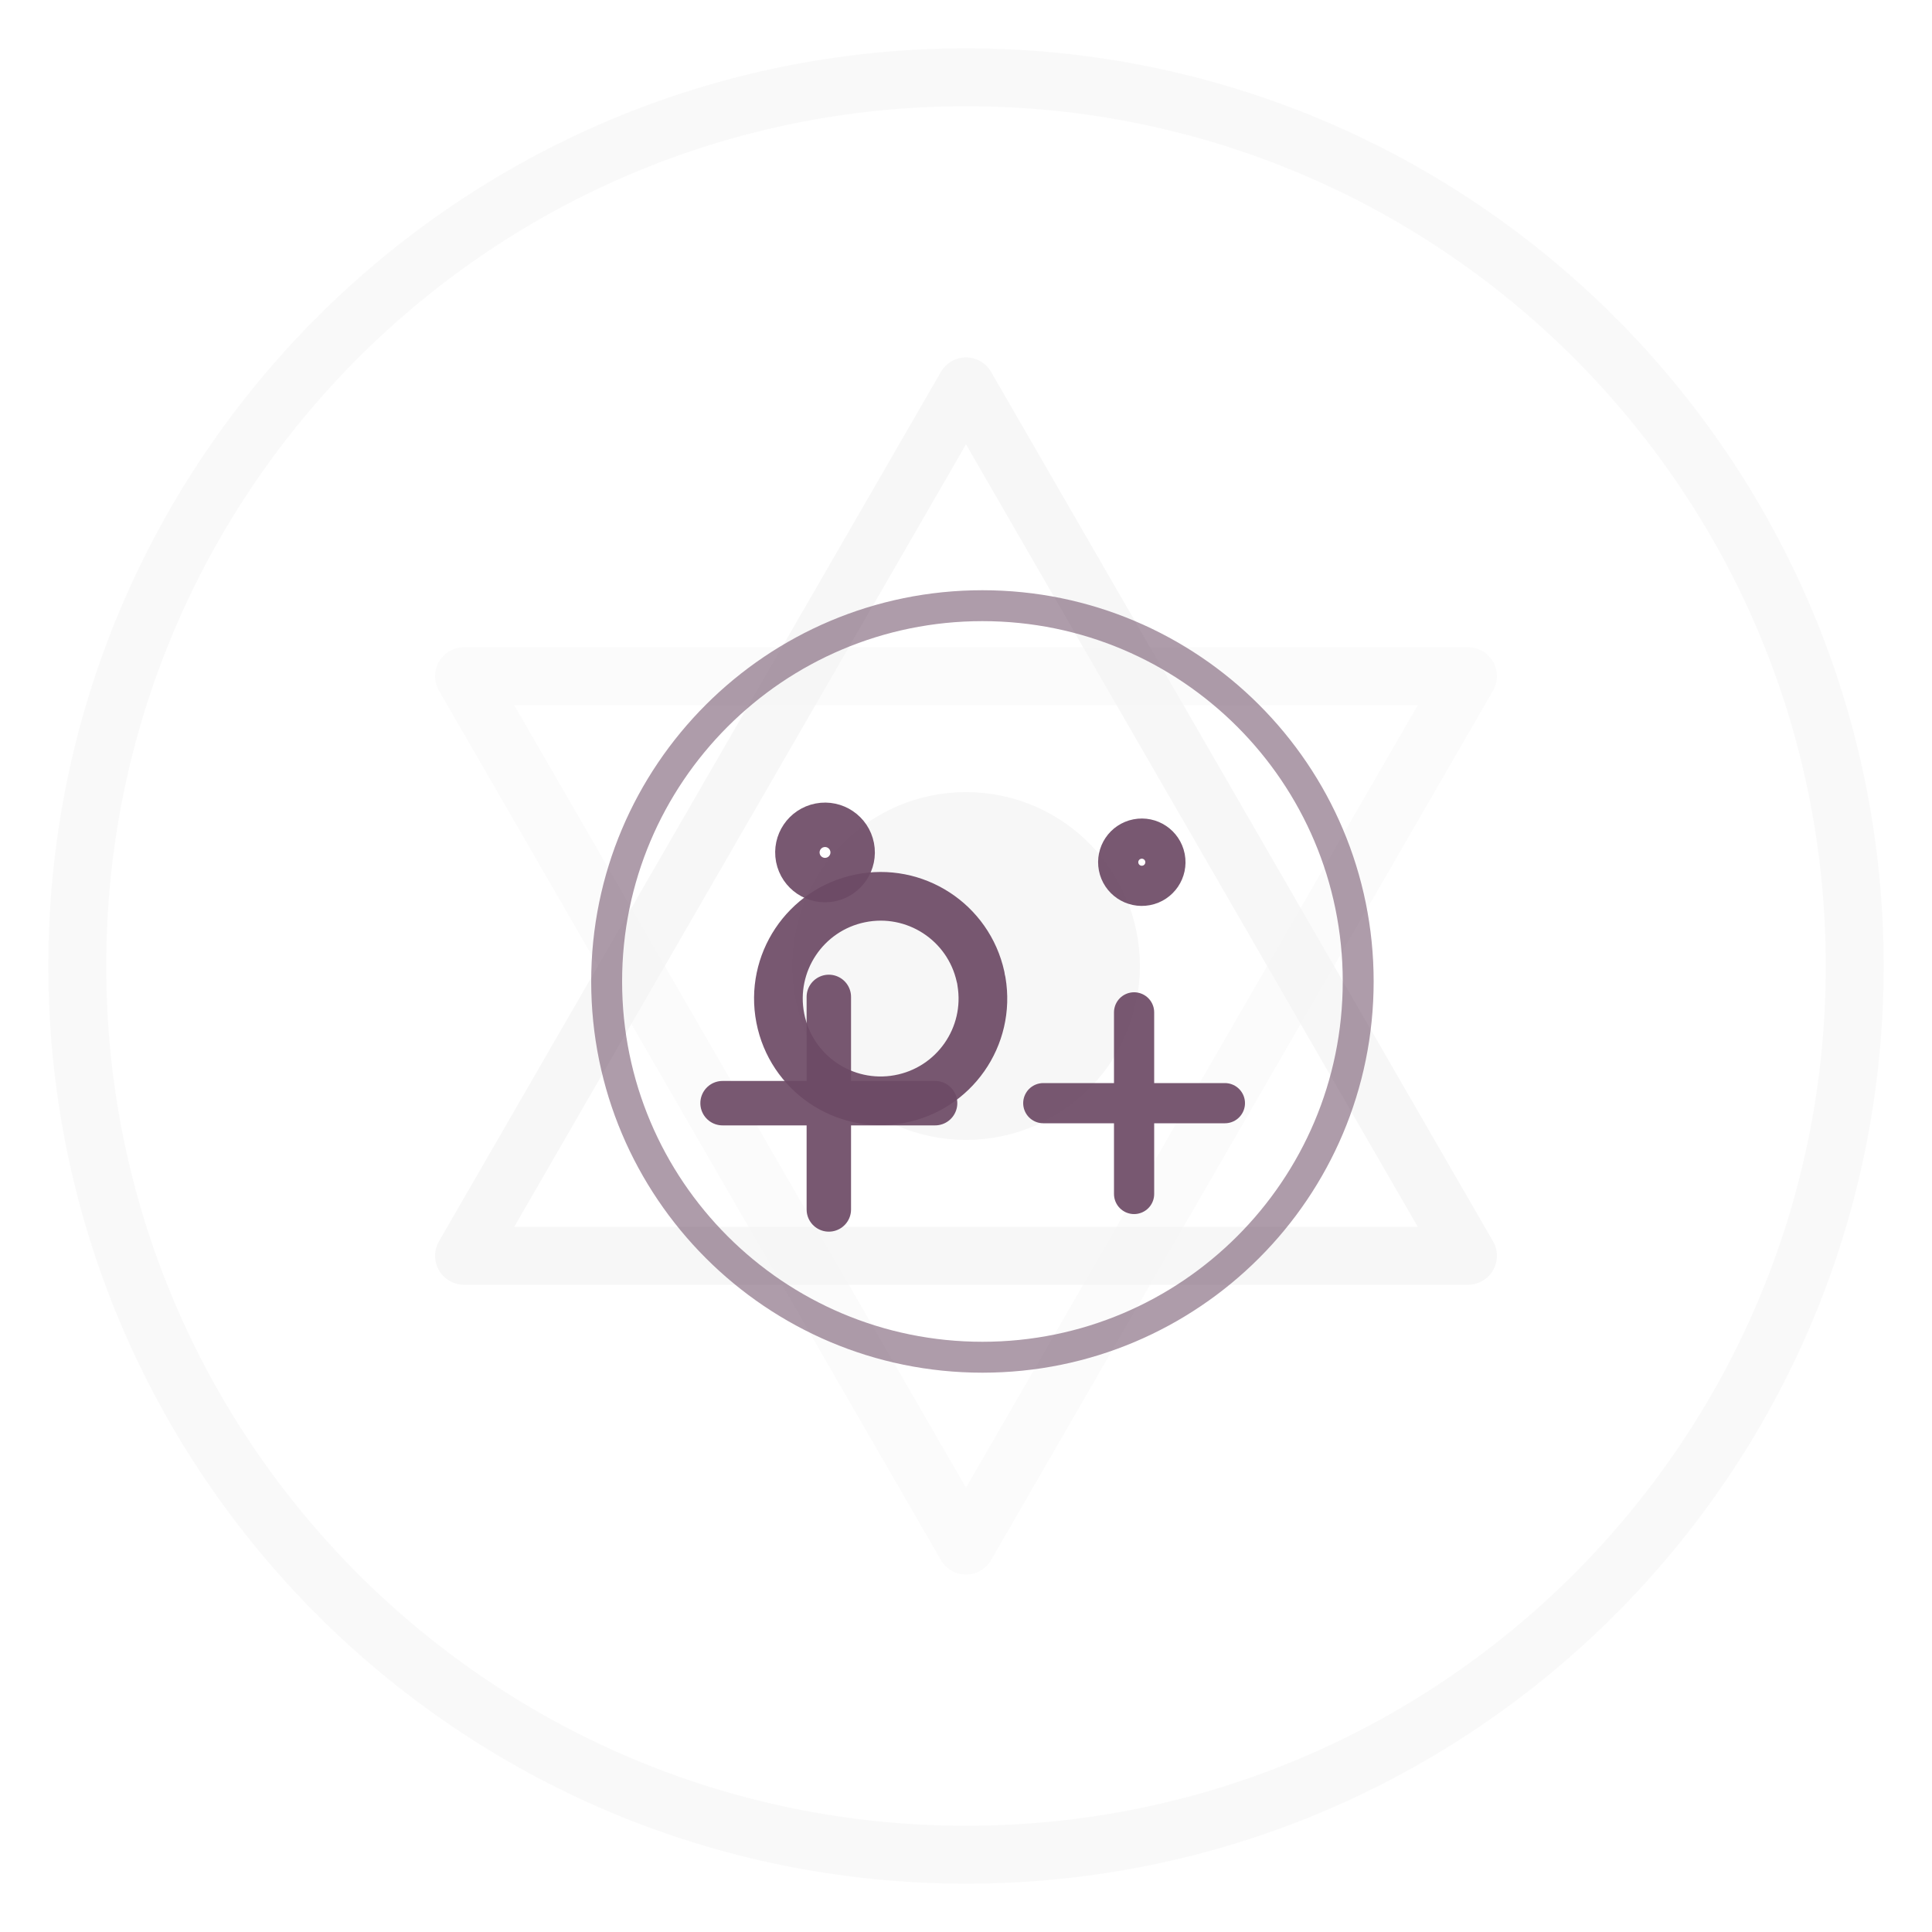
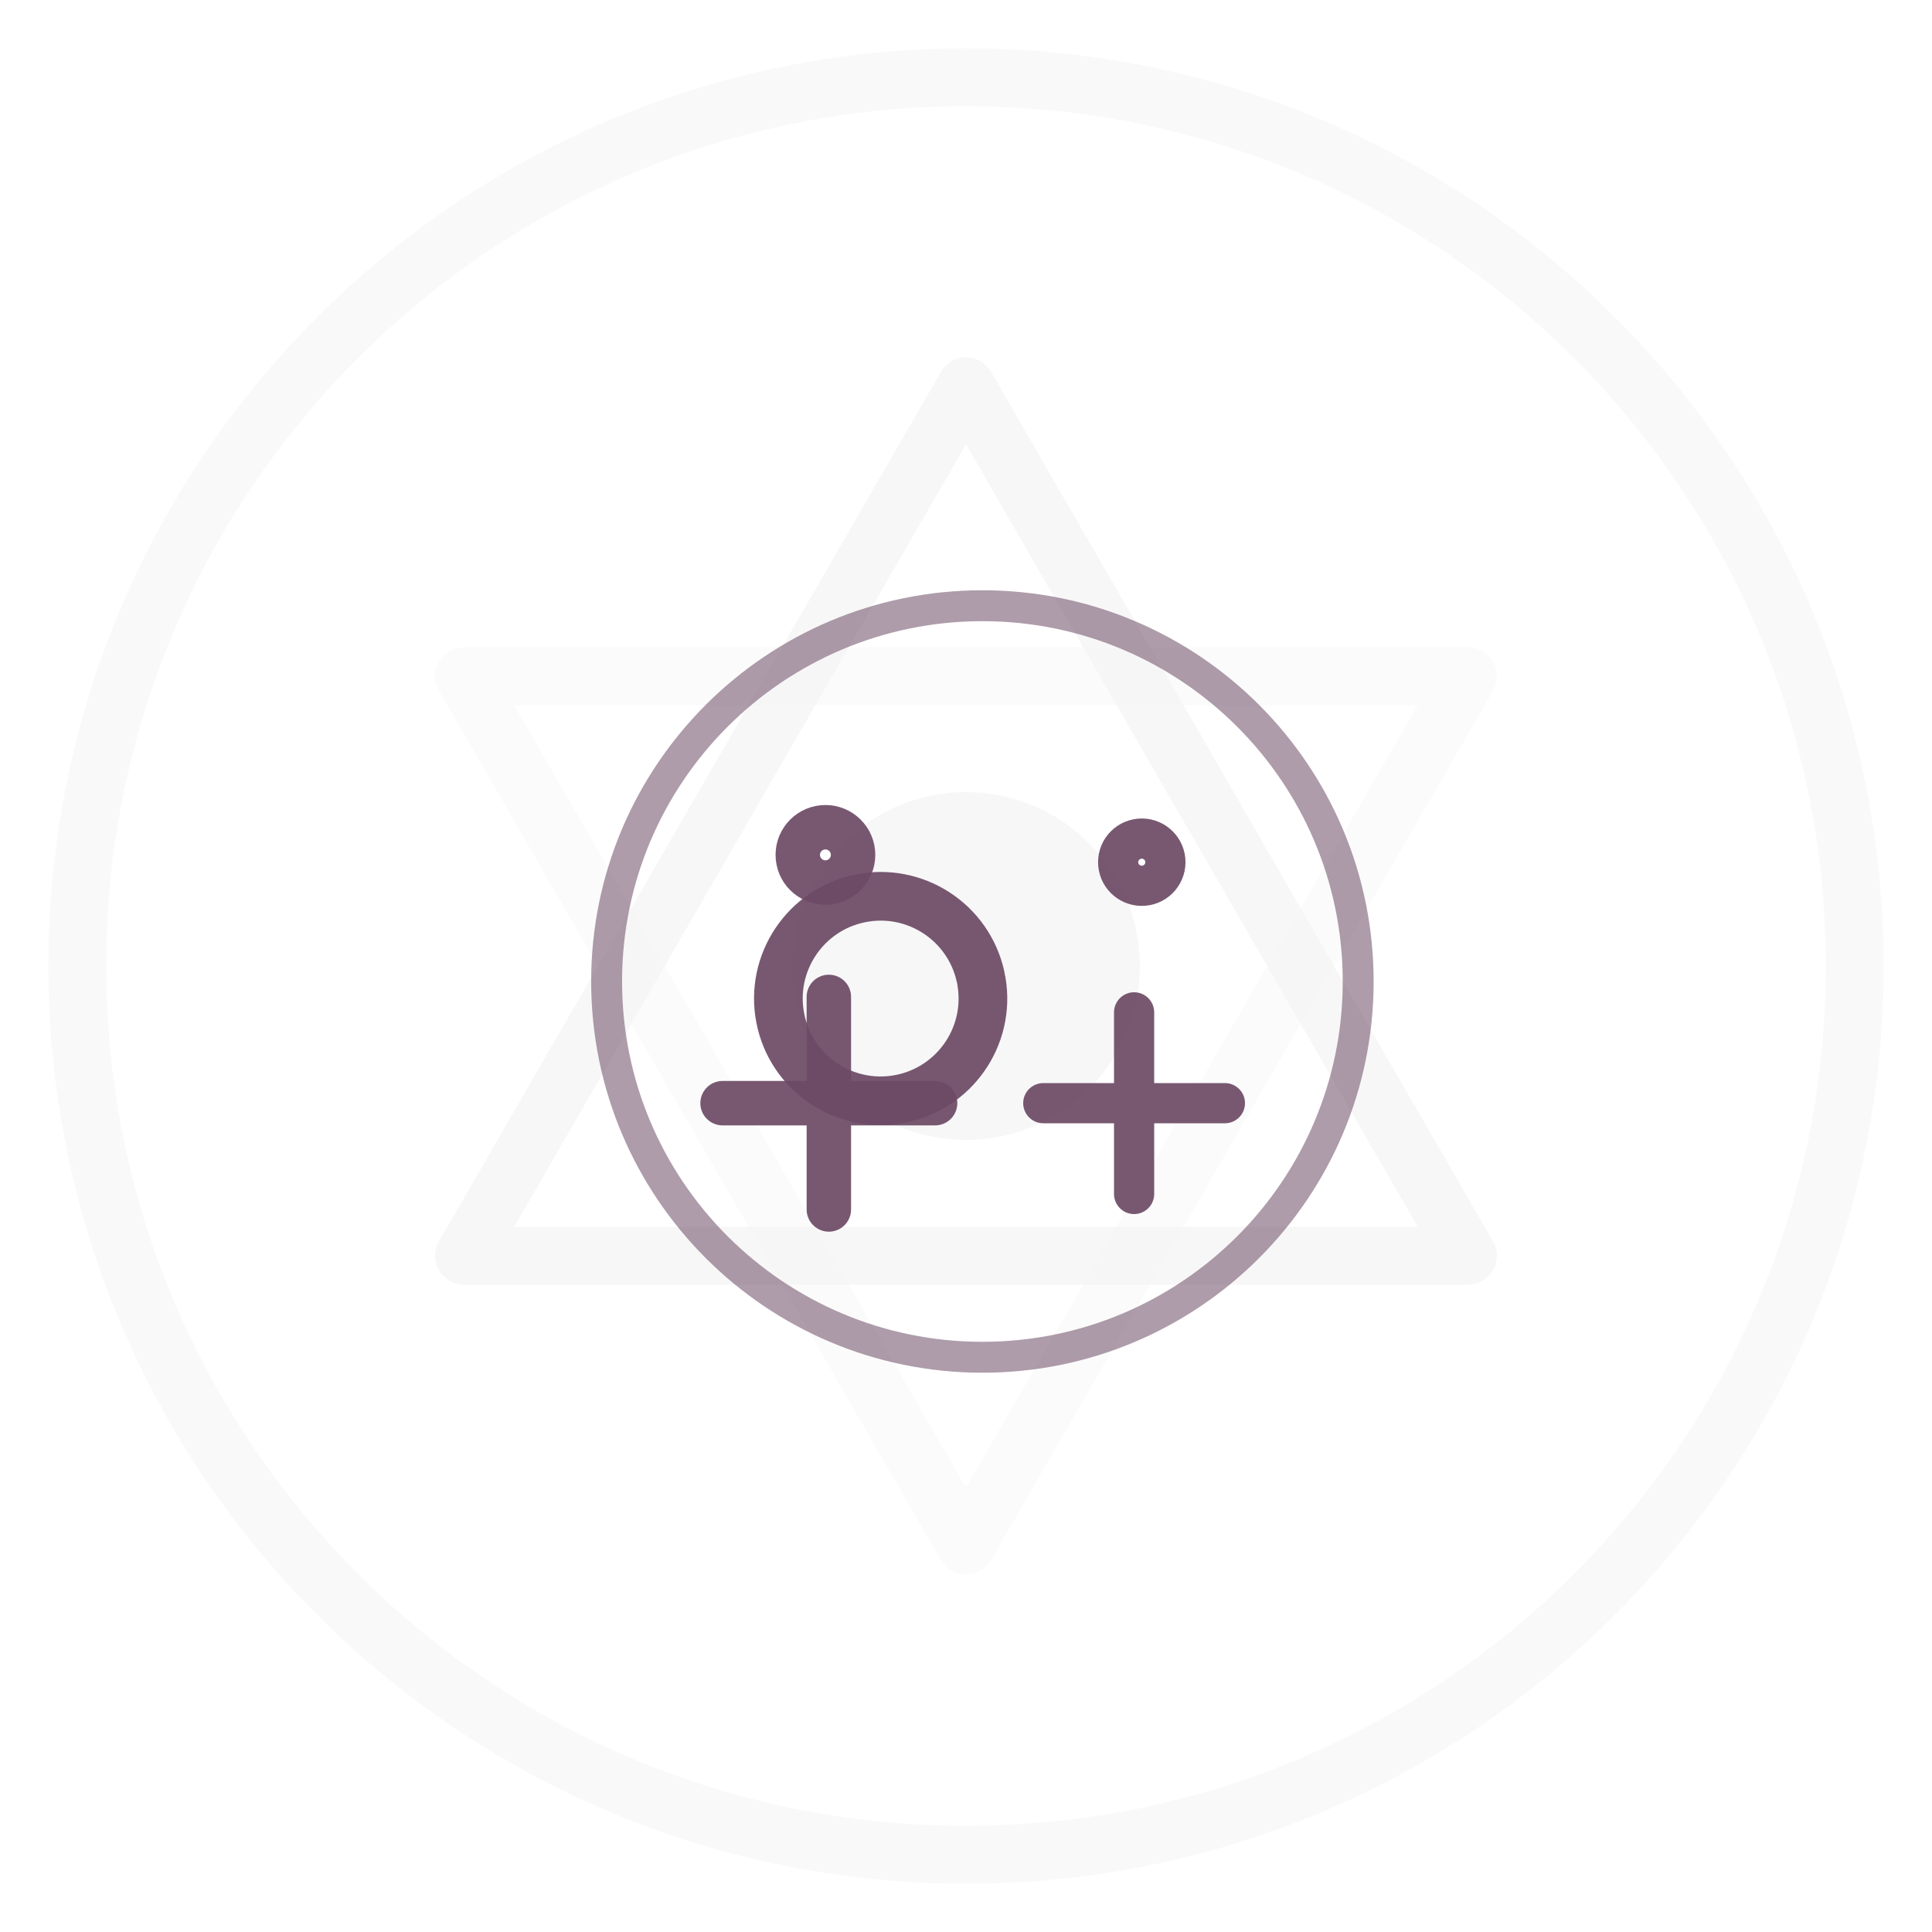
<svg xmlns="http://www.w3.org/2000/svg" viewBox="0 0 100 100" fill="none" stroke-linecap="round" stroke-linejoin="round">
  <g class="sig" opacity="0.045" aria-hidden="true">
    <circle cx="50" cy="50" r="46" fill="none" stroke="currentColor" stroke-width="3" opacity="0.5" />
    <path d="M50.00 20.00L75.98 65.00L24.02 65.00Z" fill="none" stroke="currentColor" stroke-width="3" opacity="0.7" />
    <path d="M50.00 80.00L24.02 35.00L75.98 35.00Z" fill="none" stroke="currentColor" stroke-width="3" opacity="0.35" />
    <circle cx="50" cy="50" r="9" fill="currentColor" opacity="0.75" />
  </g>
  <g>
-     <path d="M0,0a5.292,5.292 0 1,1 0.252,0" stroke="#6c4a65" stroke-width="2.52" opacity="0.92" data-i="0" transform="translate(50.8,50.8) rotate(259)" />
-     <path d="M0,0a1.43,1.43 0 1,0 0.01,0" stroke="#6c4a65" stroke-width="2.30" opacity="0.92" data-i="1" transform="translate(41.3,44.4) rotate(259)" />
-     <path d="M0,0a1.222,1.222 0 1,0 0.01,0" stroke="#6c4a65" stroke-width="2.08" opacity="0.92" data-i="2" transform="translate(60.3,44.4) rotate(259) scale(1,-1)" />
-     <path d="M-5.5,0H5.5M0,-5.5V5.5" stroke="#6c4a65" stroke-width="2.30" opacity="0.92" data-i="3" transform="translate(42.9,57.1) rotate(0)" />
-     <path d="M-4.7,0H4.7M0,-4.7V4.7" stroke="#6c4a65" stroke-width="2.08" opacity="0.92" data-i="4" transform="translate(58.7,57.1) rotate(0) scale(1,-1)" />
-     <path d="M-19.4,0a19.4,19.4 0 1,0 38.9,0a19.4,19.4 0 1,0 -38.9,0" stroke="#6c4a65" stroke-width="1.6" opacity="0.55" transform="translate(50.8,50.8) rotate(0)" />
+     <path d="M0.001,0.001a5.292,5.293 0 1,1 0.252,0.000" stroke="#6c4a65" stroke-width="2.52" opacity="0.92" data-i="0" transform="translate(50.8,50.8) rotate(259)" />
+     <path d="M0.001,0.001a1.431,1.431 0 1,0 0.011,0.001" stroke="#6c4a65" stroke-width="2.30" opacity="0.92" data-i="1" transform="translate(41.3,44.4) rotate(259)" />
+     <path d="M0.001,0.000a1.222,1.223 0 1,0 0.011,0.000" stroke="#6c4a65" stroke-width="2.08" opacity="0.92" data-i="2" transform="translate(60.3,44.4) rotate(259) scale(1,-1)" />
+     <path d="M-5.500,0.000H5.500M0.001,-5.500V5.501" stroke="#6c4a65" stroke-width="2.30" opacity="0.92" data-i="3" transform="translate(42.9,57.1) rotate(0)" />
+     <path d="M-4.700,0.000H4.701M0.001,-4.700V4.701" stroke="#6c4a65" stroke-width="2.08" opacity="0.92" data-i="4" transform="translate(58.7,57.1) rotate(0) scale(1,-1)" />
+     <path d="M-19.401,0.001a19.401,19.401 0 1,0 38.900,0.001a19.400,19.400 0 1,0 -38.901,0.001" stroke="#6c4a65" stroke-width="1.6" opacity="0.55" transform="translate(50.8,50.8) rotate(0)" />
  </g>
</svg>
